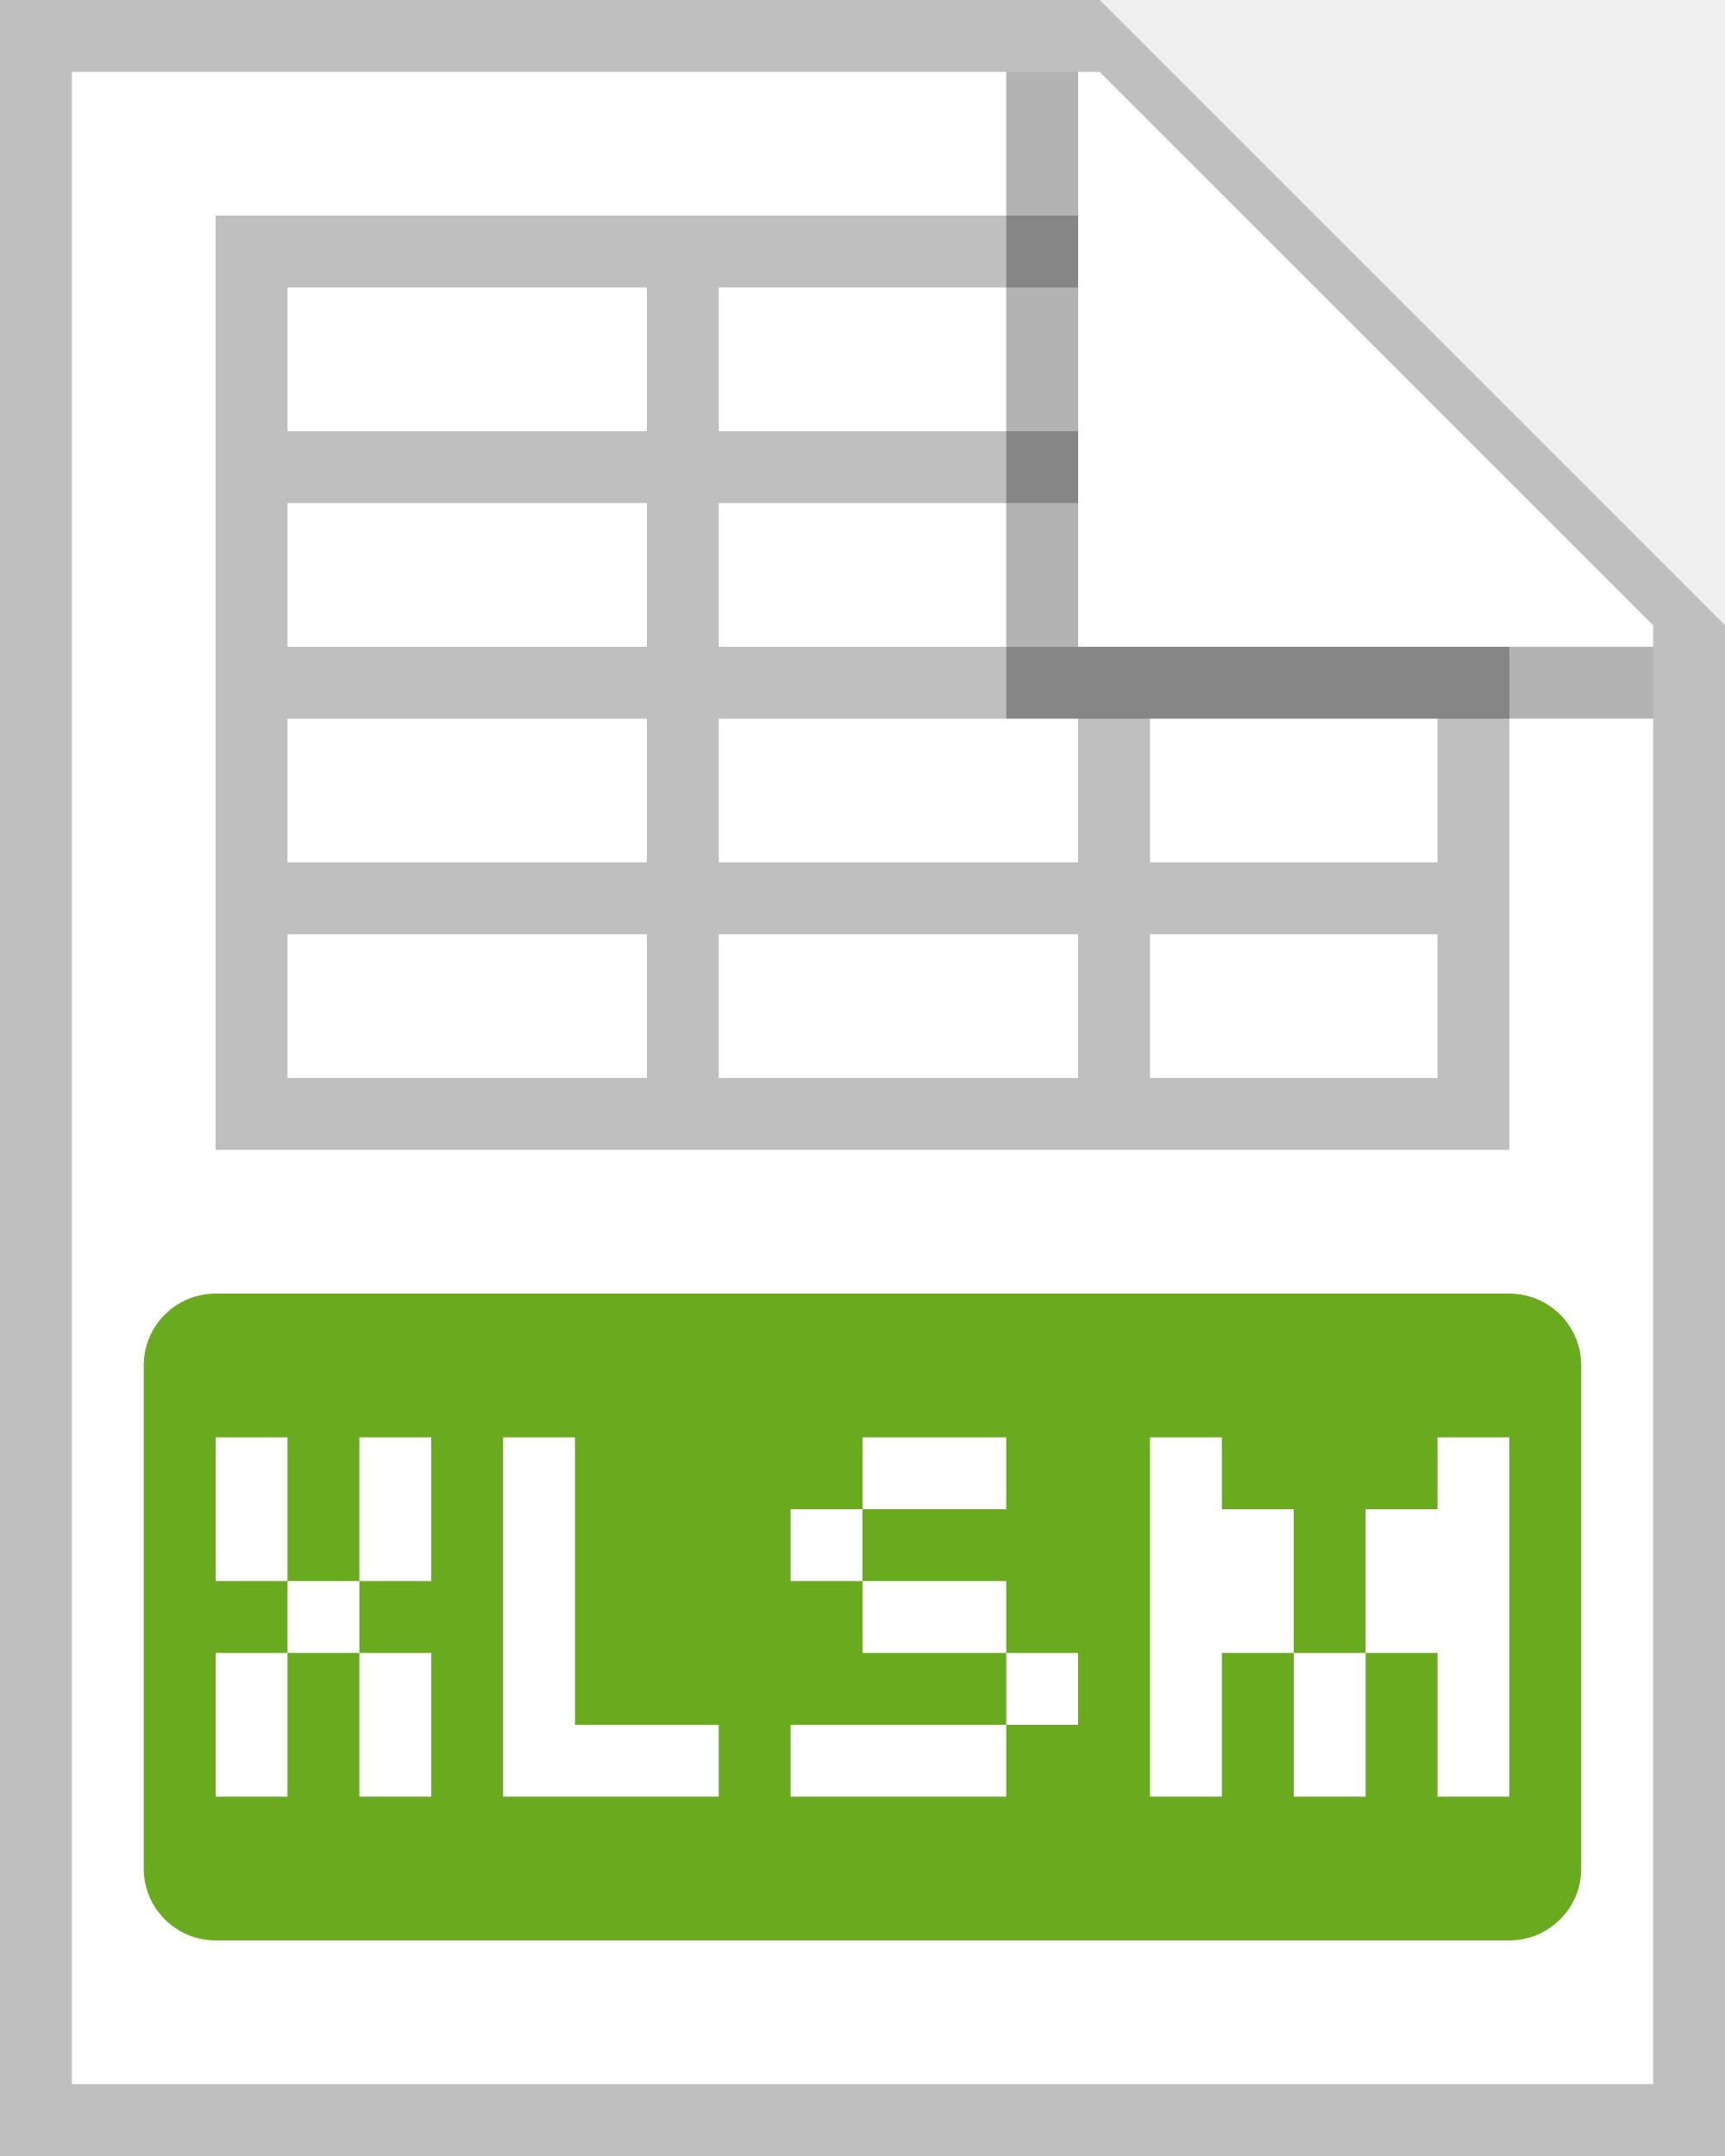
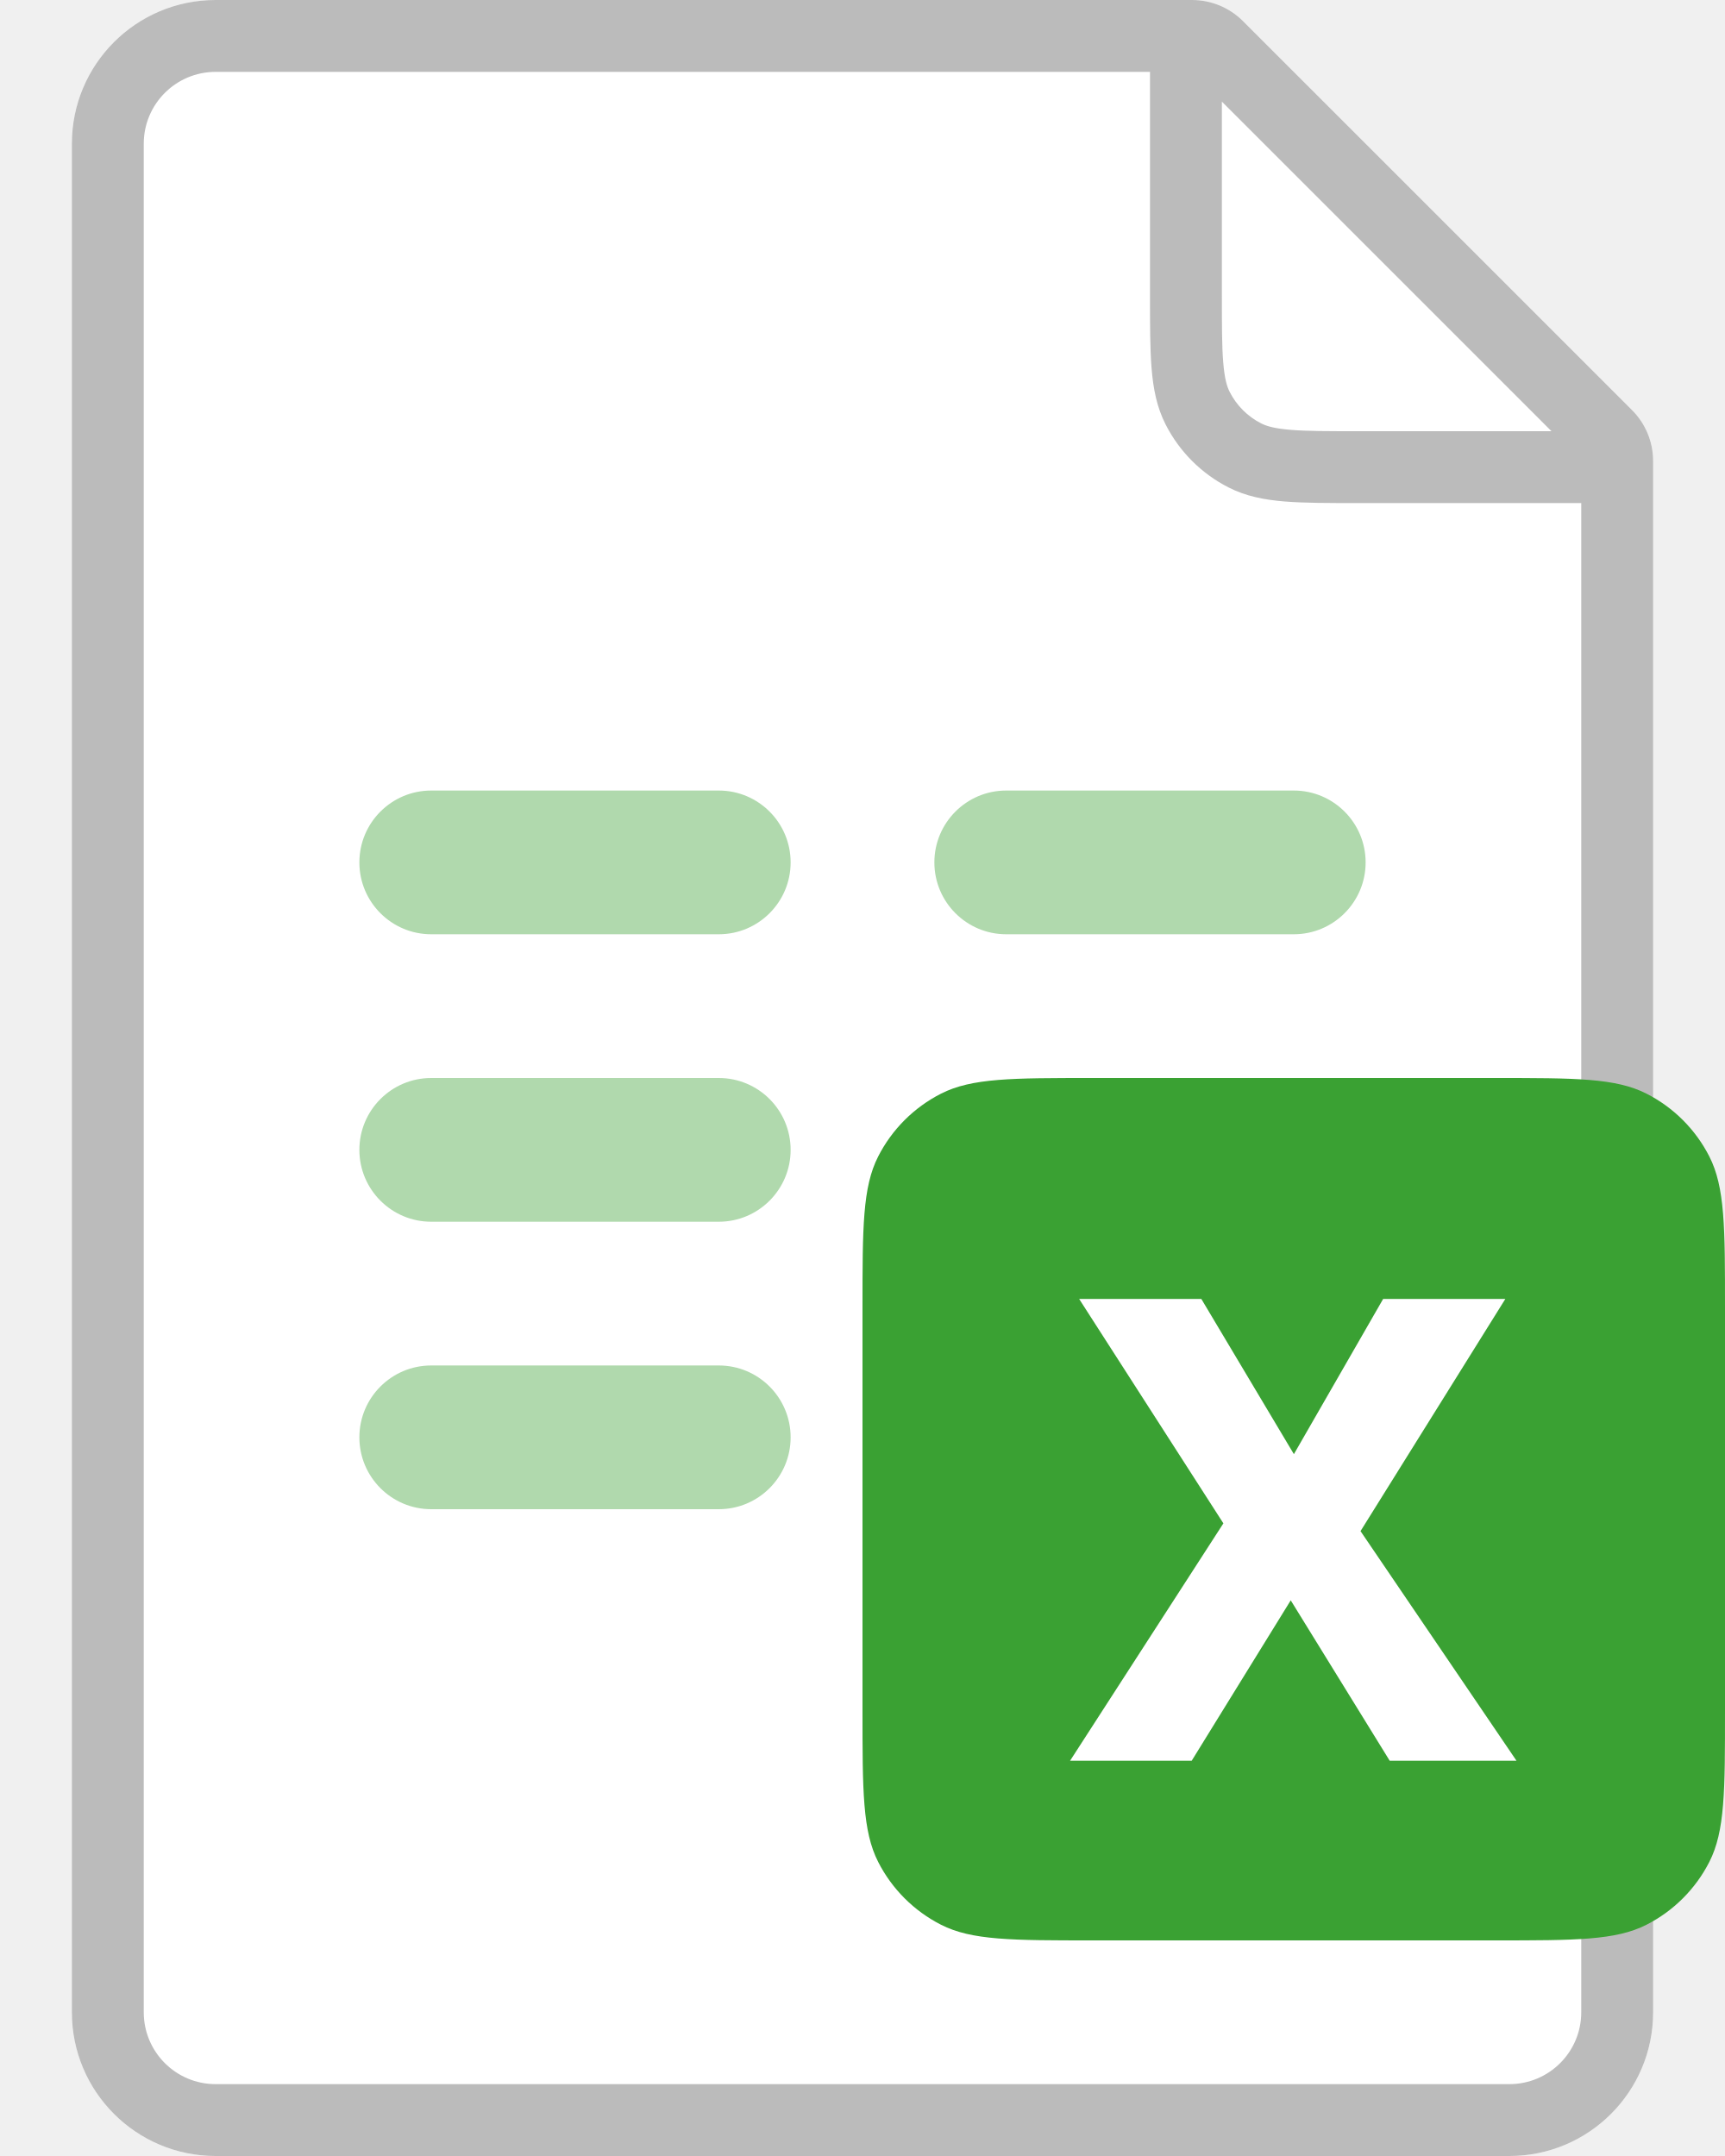
<svg xmlns="http://www.w3.org/2000/svg" width="24" height="30" viewBox="0 0 24 30" fill="none">
-   <g clip-path="url(#a)">
-     <path d="M1 1h14.3L23 8.703V29H1V1Z" fill="#fff" />
-     <path d="M15 3H3v13h18V9H10V7h5V6h-5V4h5V3ZM9 4v2H4V4h5Zm0 3v2H4V7h5Zm0 3v2H4v-2h5Zm1 0h5v2h-5v-2Zm6 0h4v2h-4v-2ZM4 13h5v2H4v-2Zm11 0v2h-5v-2h5Zm5 0v2h-4v-2h4Z" fill="#BFBFBF" />
-     <path d="M1 29V1h14.3L23 8.7V29H1ZM15.3 0H0v30h24V8.7L15.3 0Z" fill="#BFBFBF" />
-     <path d="M2 19a1 1 0 0 1 1-1h18a1 1 0 0 1 1 1v7a1 1 0 0 1-1 1H3a1 1 0 0 1-1-1v-7Z" fill="#6AAA1E" />
-     <path d="M7 20h1v4h2v1H7v-5Zm-4 3h1v2H3v-2Zm1-1H3v-2h1v2Zm1 0H4v1h1v2h1v-2H5v-1Zm0 0h1v-2H5v2Zm9 0h-2v-1h2v-1h-2v1h-1v1h1v1h2v1h-3v1h3v-1h1v-1h-1v-1Zm2-2h1v1h1v2h-1v2h-1v-5Zm3 3v2h-1v-2h1Zm0 0v-2h1v-1h1v5h-1v-2h-1Z" fill="#fff" />
-     <path opacity=".3" d="M14 10V1h1v8h8v1h-9Z" fill="#000" />
-   </g>
-   <defs>
-     <clipPath id="a">
-       <path fill="#fff" d="M0 0h24v30H0z" />
-     </clipPath>
-   </defs>
+   <path d="M1 2a2 2 0 0 1 2-2h13.586a1 1 0 0 1 .707.293l5.414 5.414a1 1 0 0 1 .293.707V28a2 2 0 0 1-2 2H3a2 2 0 0 1-2-2z" fill="#fff" />
+   <path d="M1 2a2 2 0 0 1 2-2h13.586a1 1 0 0 1 .707.293l5.414 5.414a1 1 0 0 1 .293.707V28a2 2 0 0 1-2 2H3a2 2 0 0 1-2-2zm21 5h-3.12c-.403 0-.735 0-1.006-.022-.281-.023-.54-.072-.782-.196a2 2 0 0 1-.874-.874c-.124-.243-.173-.501-.196-.782C16 4.856 16 4.523 16 4.12V1H3a1 1 0 0 0-1 1v26a1 1 0 0 0 1 1h18a1 1 0 0 0 1-1zm-.414-1L17 1.414V4.1c0 .428 0 .72.019.944.018.22.05.332.09.41a1 1 0 0 0 .437.437c.078.04.19.072.41.09.225.019.516.019.944.019z" fill="#BBB" />
+   <path d="M6 11a1 1 0 1 0 0 2h4a1 1 0 1 0 0-2zm0 4a1 1 0 1 0 0 2h4a1 1 0 1 0 0-2zm-1 5a1 1 0 0 1 1-1h4a1 1 0 1 1 0 2H6a1 1 0 0 1-1-1m9-9a1 1 0 1 0 0 2h4a1 1 0 1 0 0-2z" fill="#B0D9AD" />
+   <path d="M12 18.2c0-1.12 0-1.68.218-2.108a2 2 0 0 1 .874-.874C13.52 15 14.08 15 15.2 15h5.6c1.12 0 1.68 0 2.108.218a2 2 0 0 1 .874.874C24 16.52 24 17.08 24 18.2v5.6c0 1.12 0 1.68-.218 2.108a2 2 0 0 1-.874.874C22.48 27 21.92 27 20.8 27h-5.6c-1.12 0-1.68 0-2.108-.218a2 2 0 0 1-.874-.874C12 25.48 12 24.92 12 23.8z" fill="#3AA133" />
+   <path d="M21.099 24.5h-1.764l-1.377-2.232L16.58 24.5h-1.692l2.133-3.303-2.007-3.123h1.7l1.288 2.16 1.242-2.16h1.7l-2.015 3.231z" fill="#fff" />
</svg>
